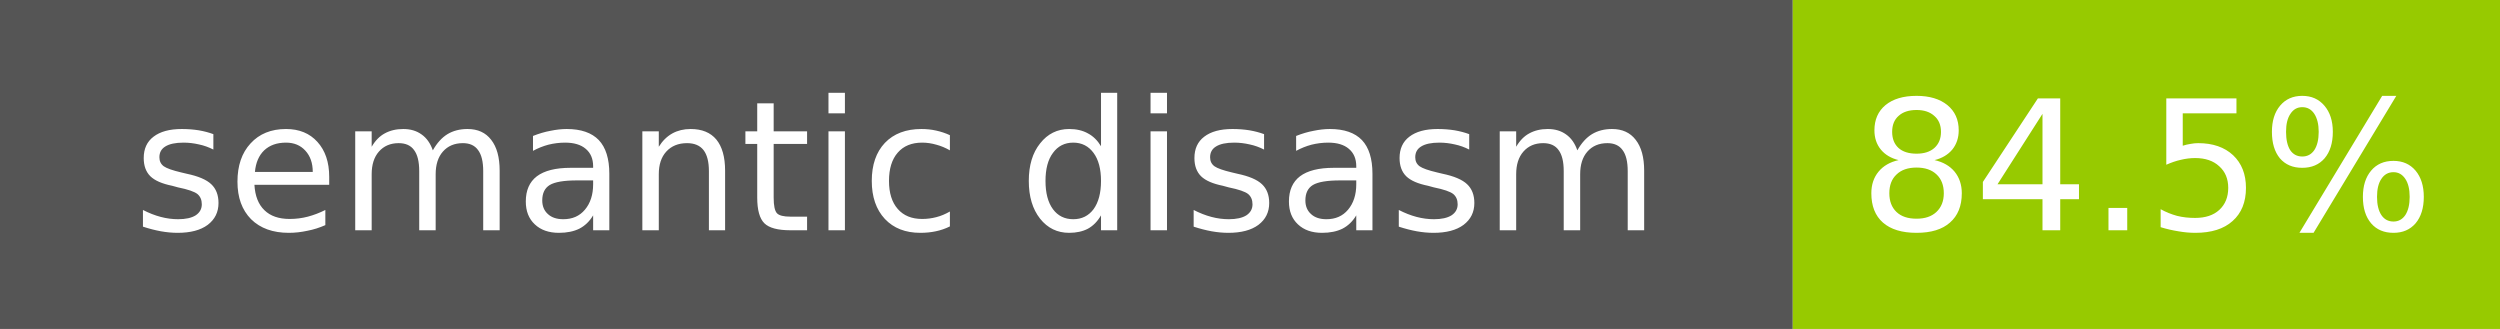
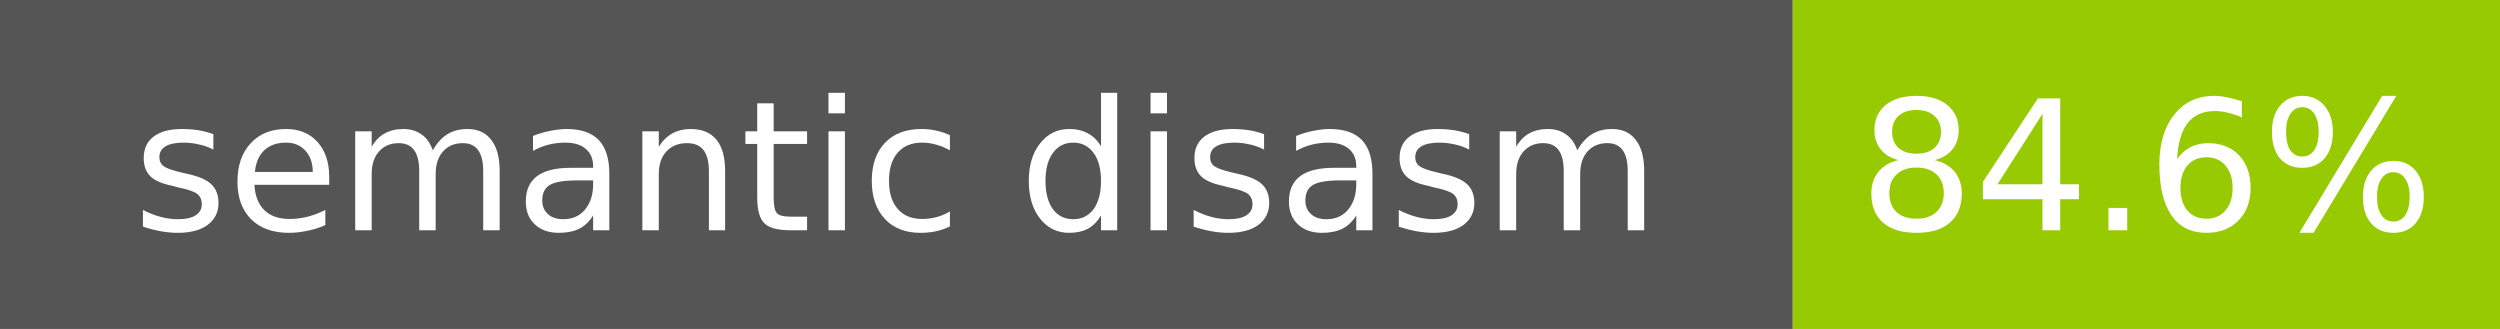
- <svg xmlns="http://www.w3.org/2000/svg" width="152" height="20" role="img" aria-label="semantic disasm: 84.5%">
+ <svg xmlns="http://www.w3.org/2000/svg" width="152" height="20" role="img" aria-label="semantic disasm: 84.6%">
  <rect width="109" height="20" fill="#555555" />
  <rect x="109" width="43" height="20" fill="#97ca00" />
  <g fill="#ffffff" text-anchor="middle" font-family="Verdana,Geneva,DejaVu Sans,sans-serif" font-size="11">
    <text x="54.5" y="14">semantic disasm</text>
-     <text x="130.5" y="14">84.5%</text>
+     <text x="130.5" y="14">84.6%</text>
  </g>
</svg>
